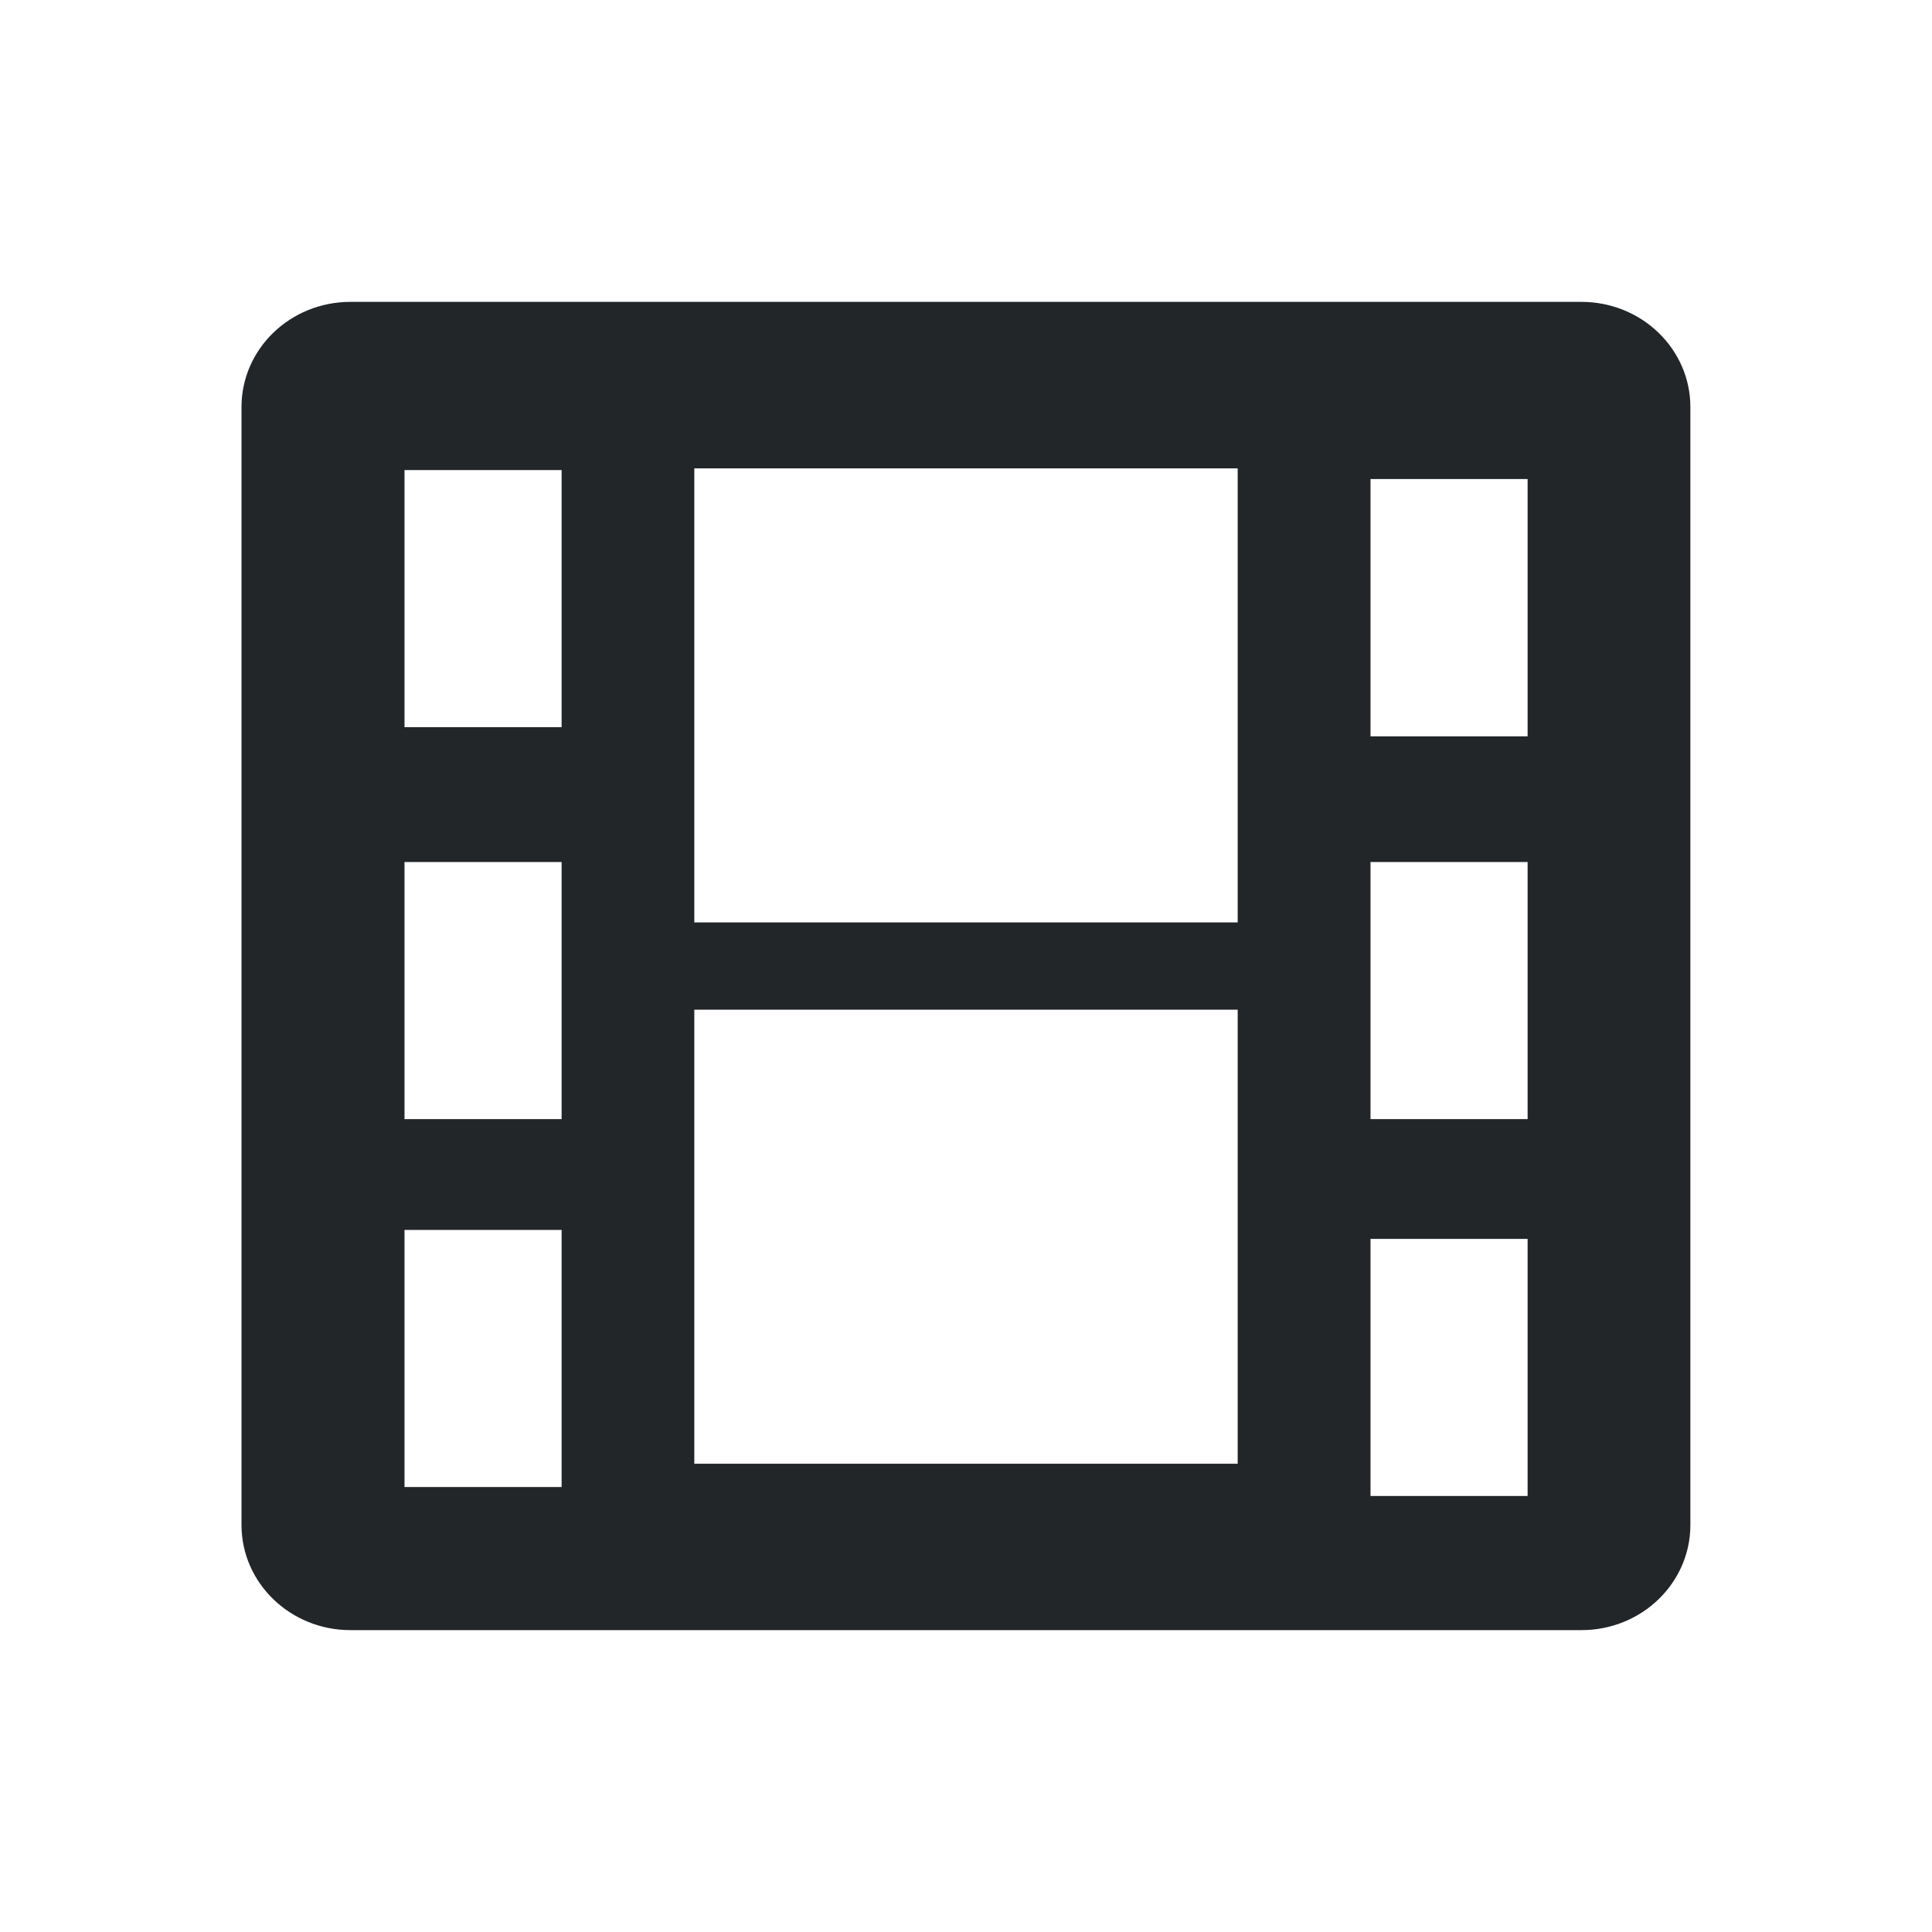
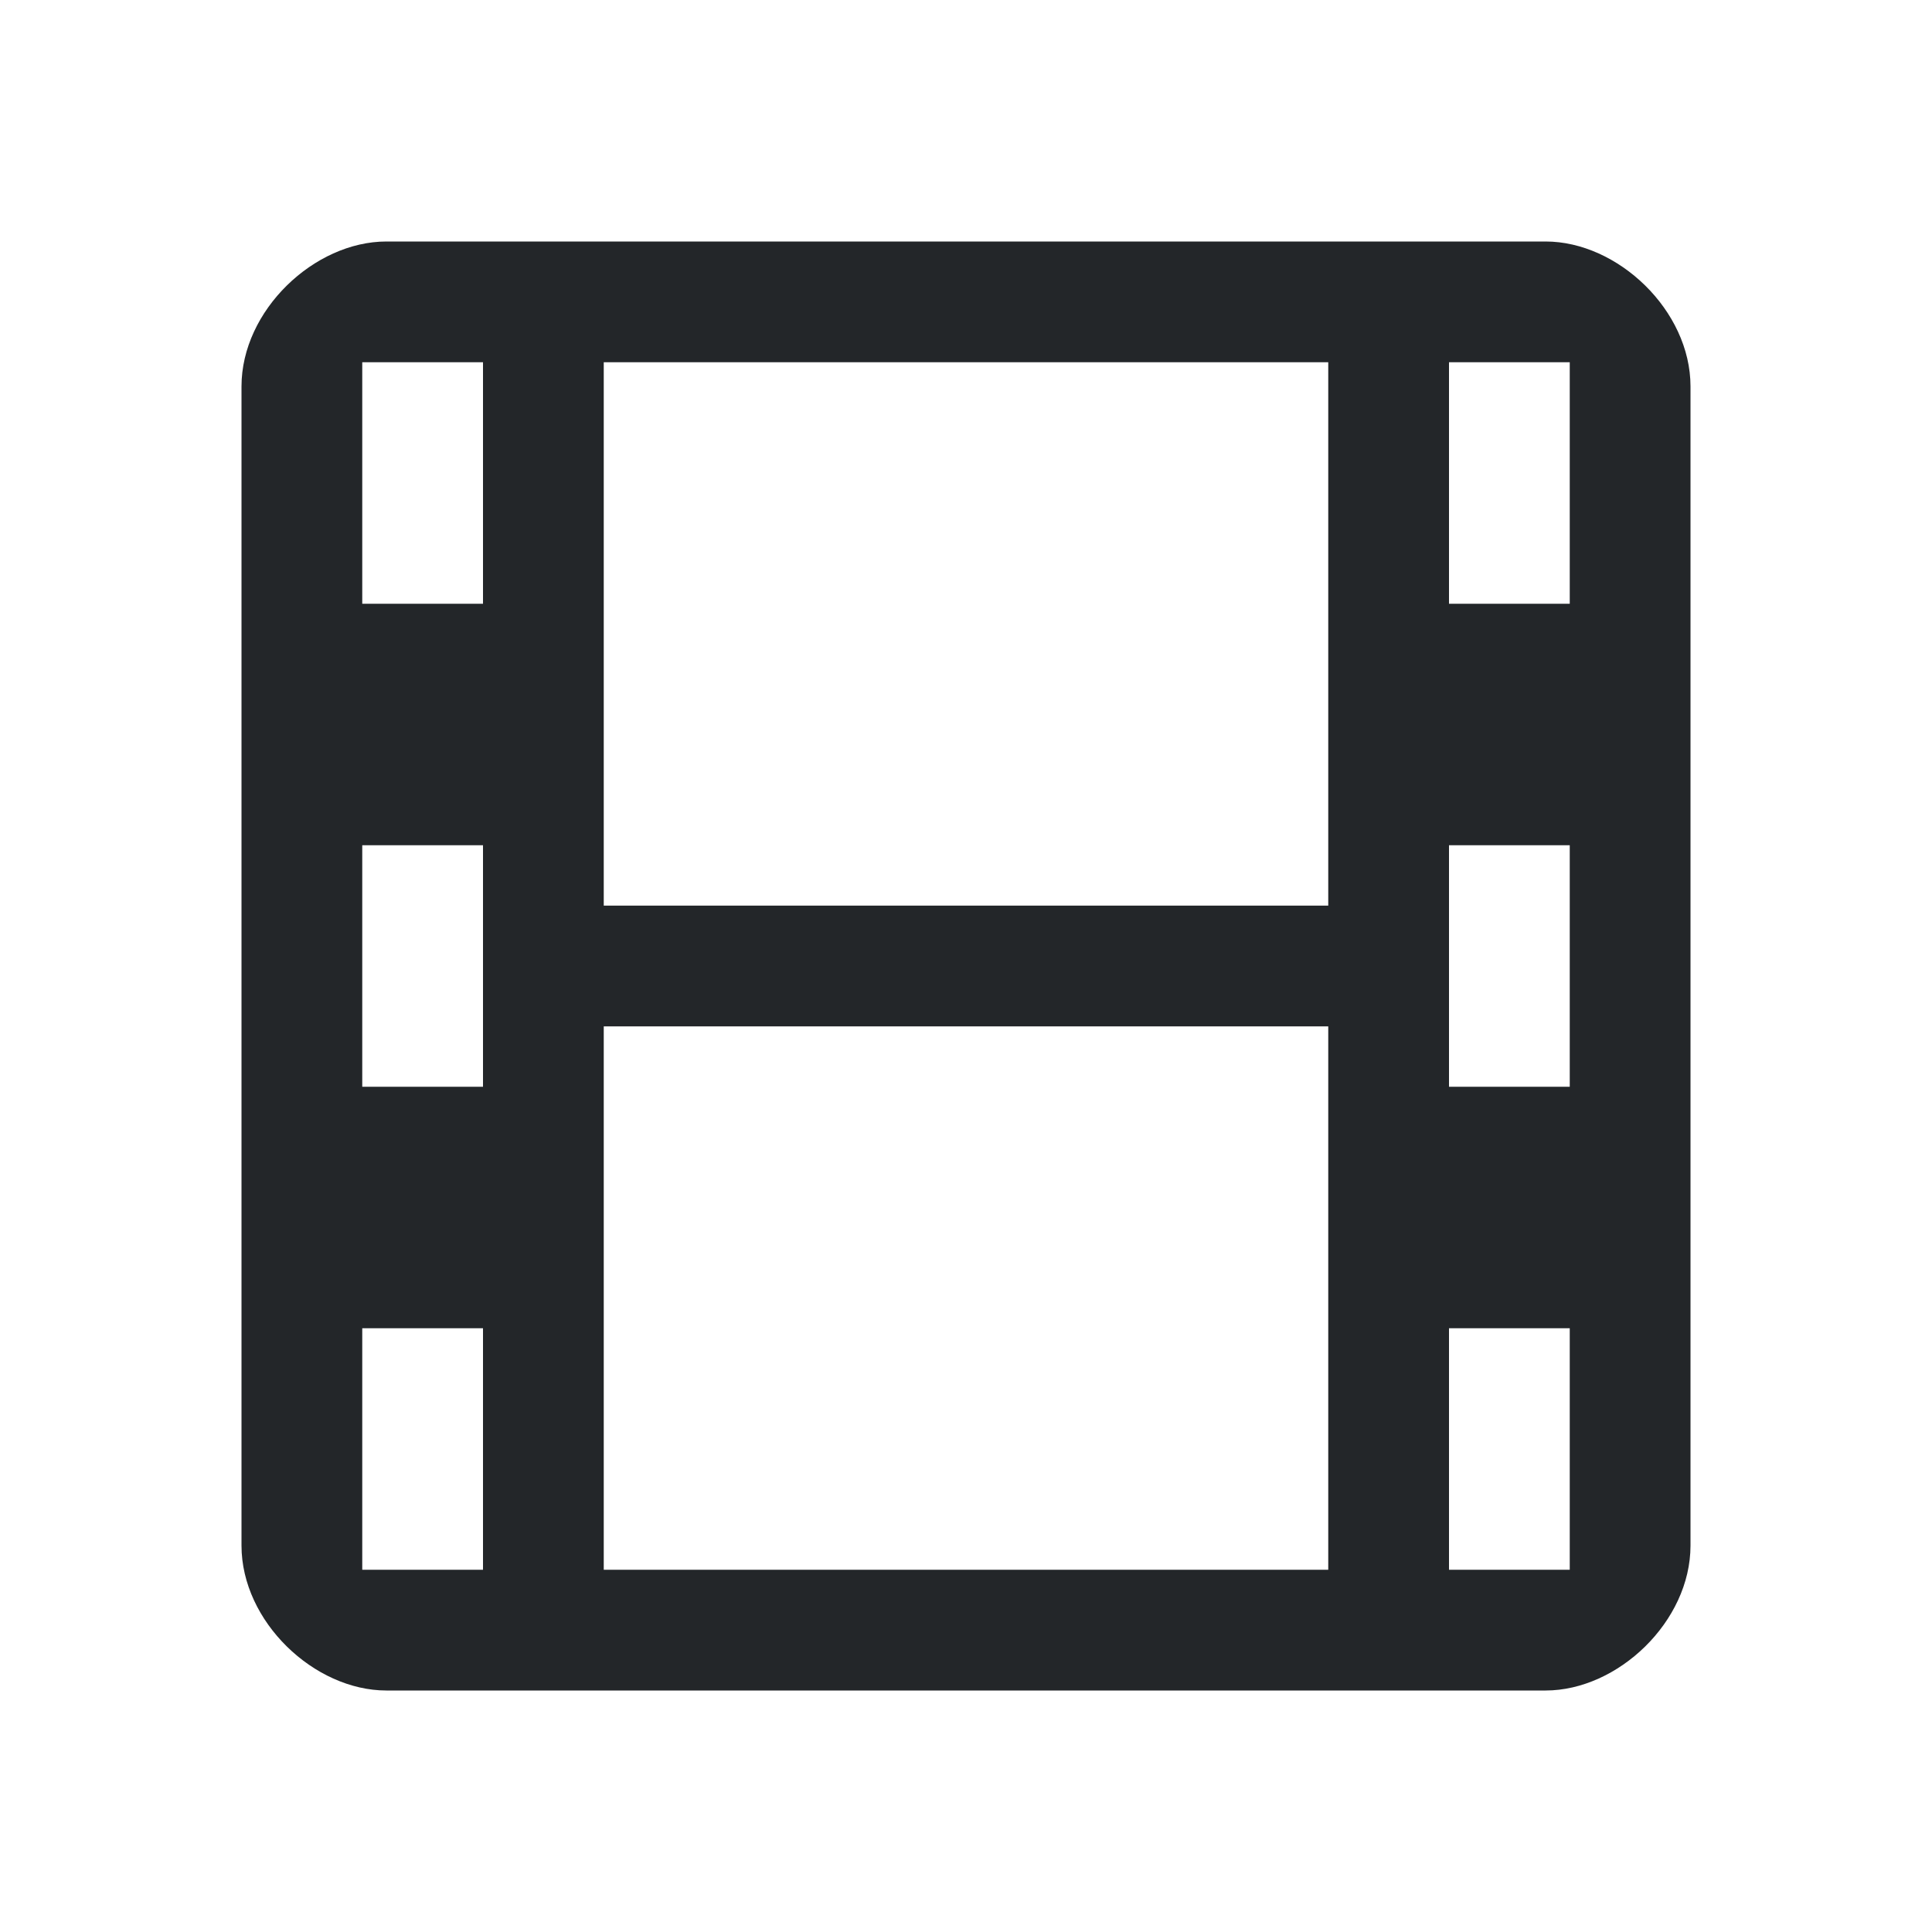
- <svg xmlns="http://www.w3.org/2000/svg" version="1.1" viewBox="0 0 16 16">
-   <defs>
+ <svg xmlns="http://www.w3.org/2000/svg" version="1.1" viewBox="0 0 16 16" id="svg6">
+   <defs id="defs3">
    <style id="current-color-scheme" type="text/css">.ColorScheme-Text {
        color:#232629;
      }</style>
  </defs>
-   <path id="Shape" class="ColorScheme-Text" d="m2.902 2.5c-0.499 0-0.902 0.39-0.902 0.871v9.258c0 0.481 0.404 0.871 0.902 0.871h10.195c0.499 0 0.902-0.39 0.902-0.871v-9.258c0-0.481-0.404-0.871-0.902-0.871h-10.195zm2.848 1.379h4.5v3.76h-4.5v-3.51-0.25zm-2.4 0.014h1.301v2.129h-1.301v-1.879-0.25zm8 0.074h1.301v2.131h-1.301v-1.881-0.25zm-8 3.172h1.301v2.129h-1.301v-1.879-0.25zm8 0h1.301v2.129h-1.301v-1.879-0.25zm-5.6 1.223h4.5v3.76h-4.5v-3.51-0.25zm-2.4 1.824h1.301v2.129h-1.301v-1.879-0.25zm8 0.074h1.301v2.129h-1.301v-1.879-0.25z" fill="currentColor" />
+   <path id="Shape" class="ColorScheme-Text" d="M 3.2,2 C 2.602,2 2,2.571 2,3.2 v 9.6 C 2,13.429 2.602,14 3.2,14 h 9.6 C 13.398,14 14,13.429 14,12.8 V 3.2 C 14,2.571 13.398,2 12.8,2 Z M 5,3 h 6 V 7.5 H 5 Z M 3,3 H 4 V 5 H 3 Z m 9,0 h 1 V 5 H 12 Z M 3,7 H 4 V 9 H 3 Z m 9,0 h 1 V 9 H 12 Z M 5,8.5 h 6 V 13 H 5 Z M 3,11 h 1 v 2 H 3 Z m 9,0 h 1 v 2 h -1 z" fill="currentColor" style="stroke-width:1.253" />
</svg>
